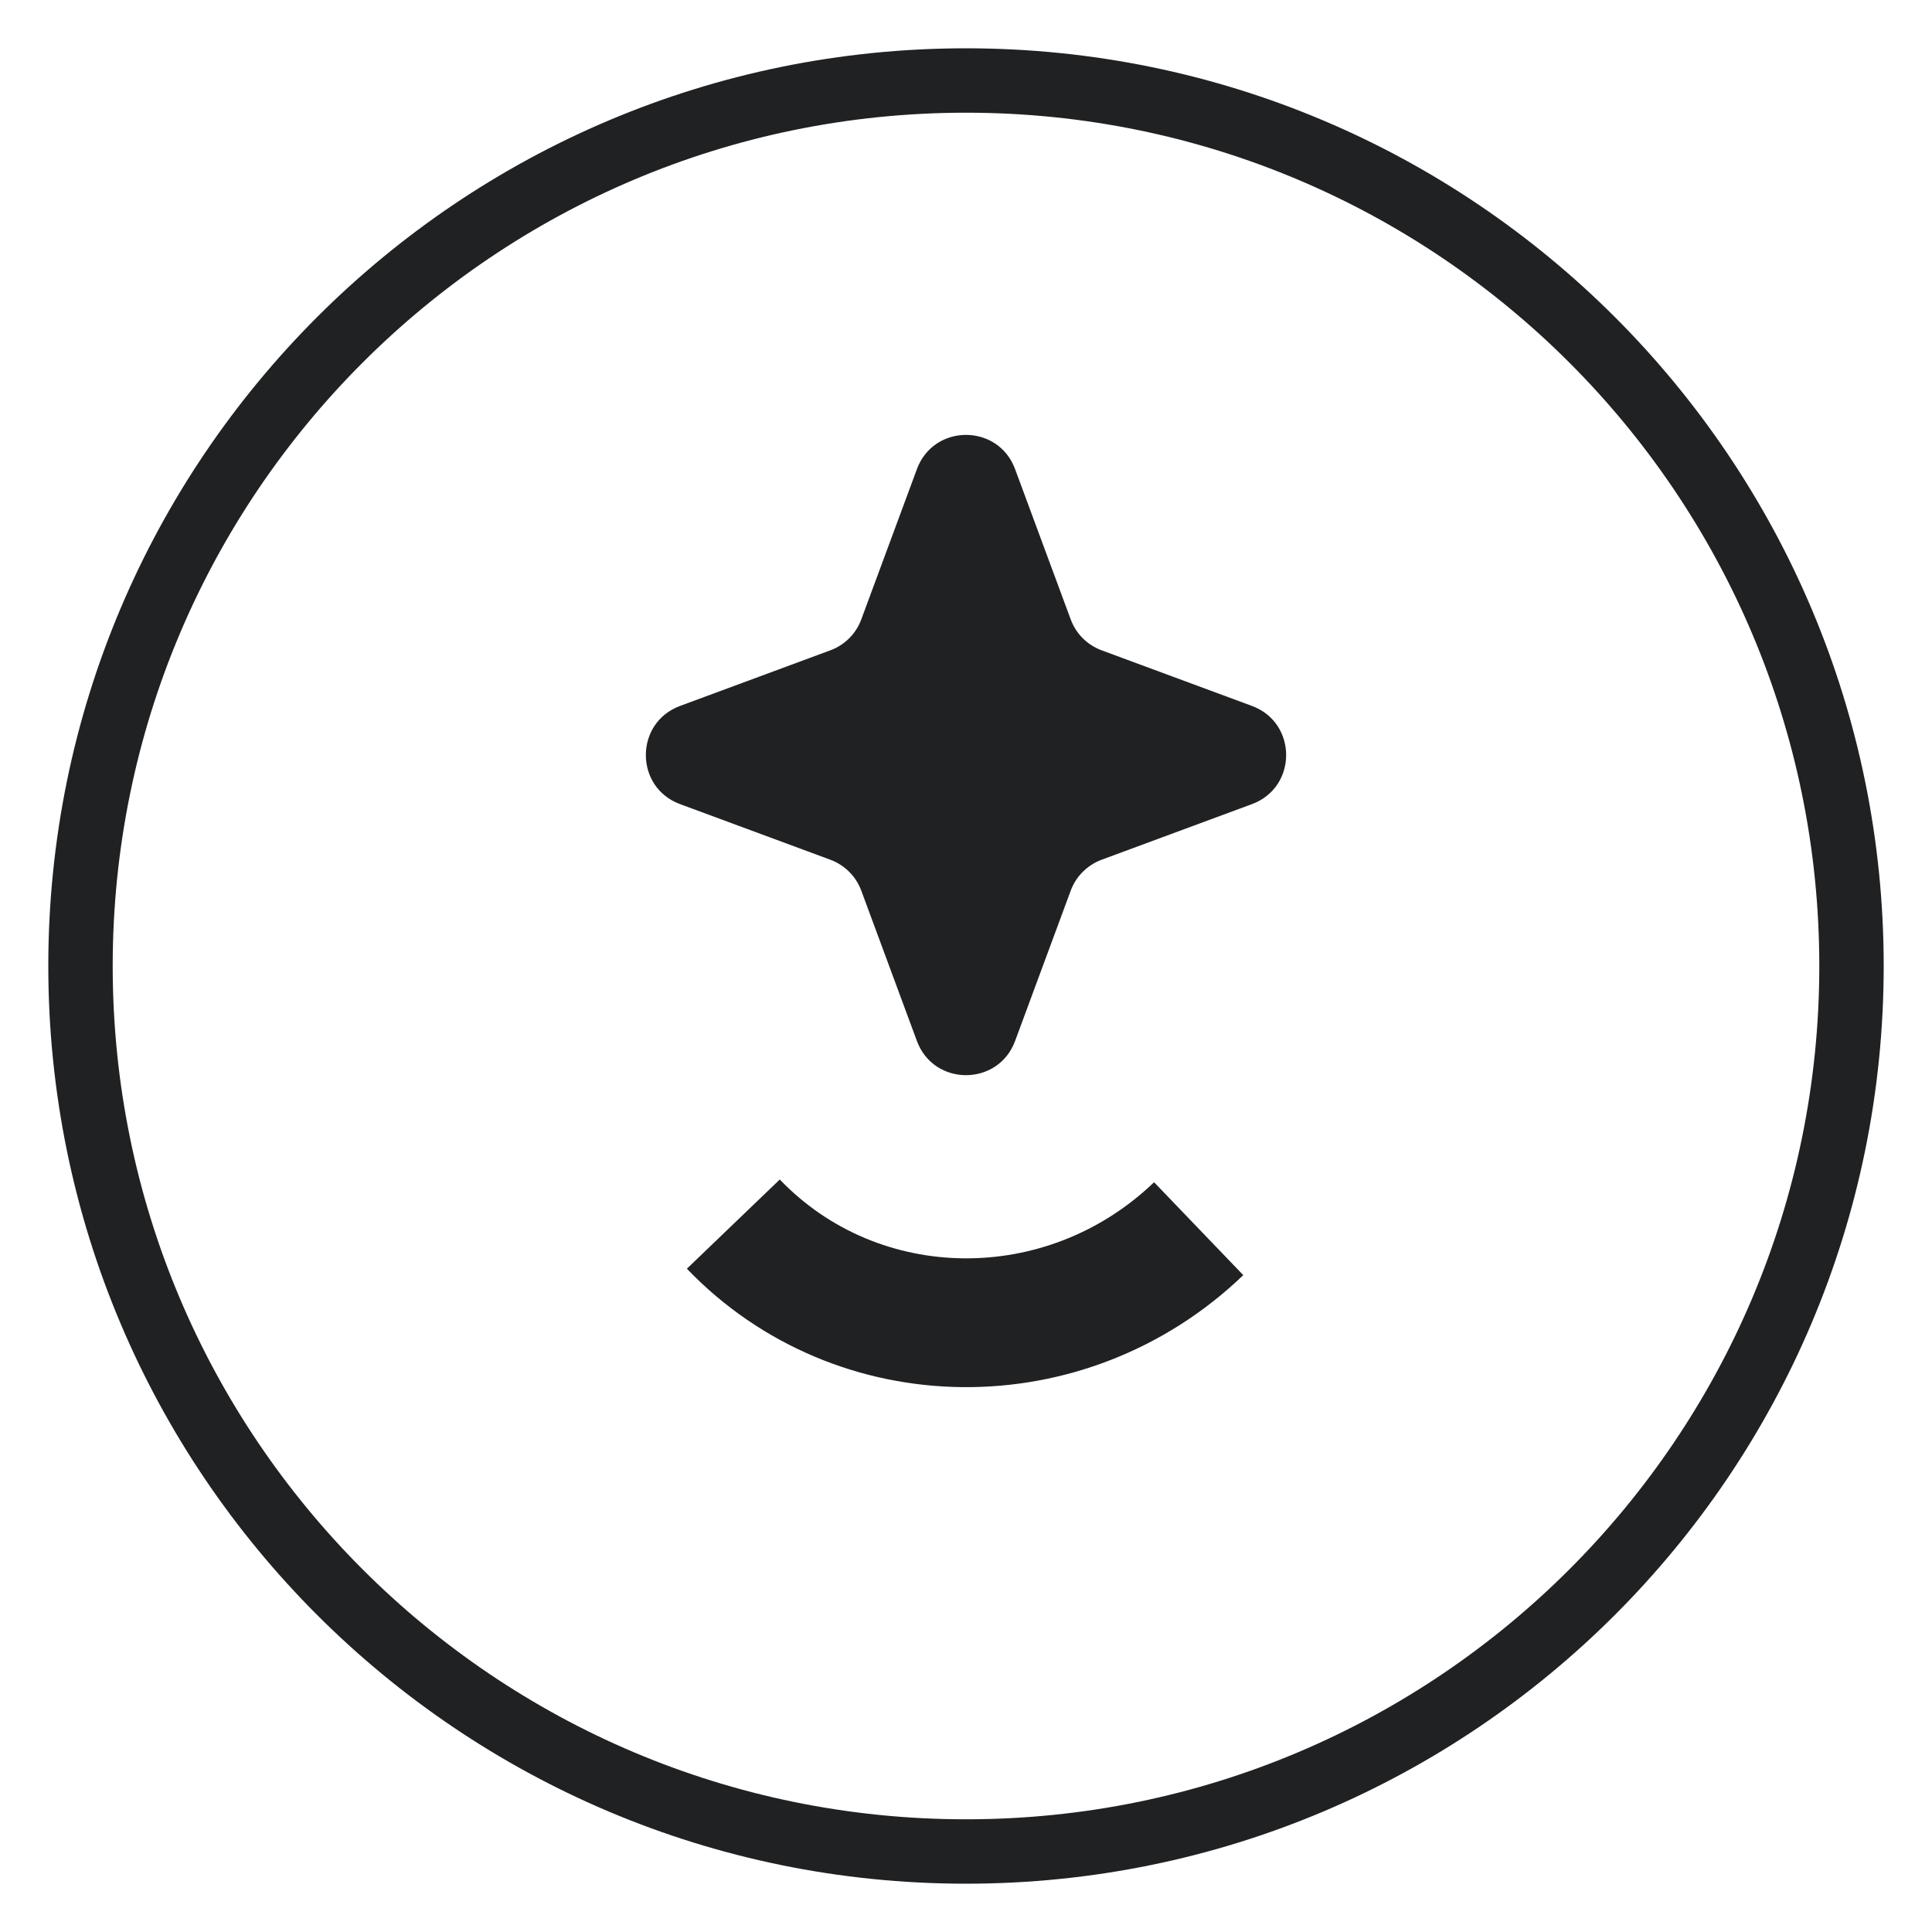
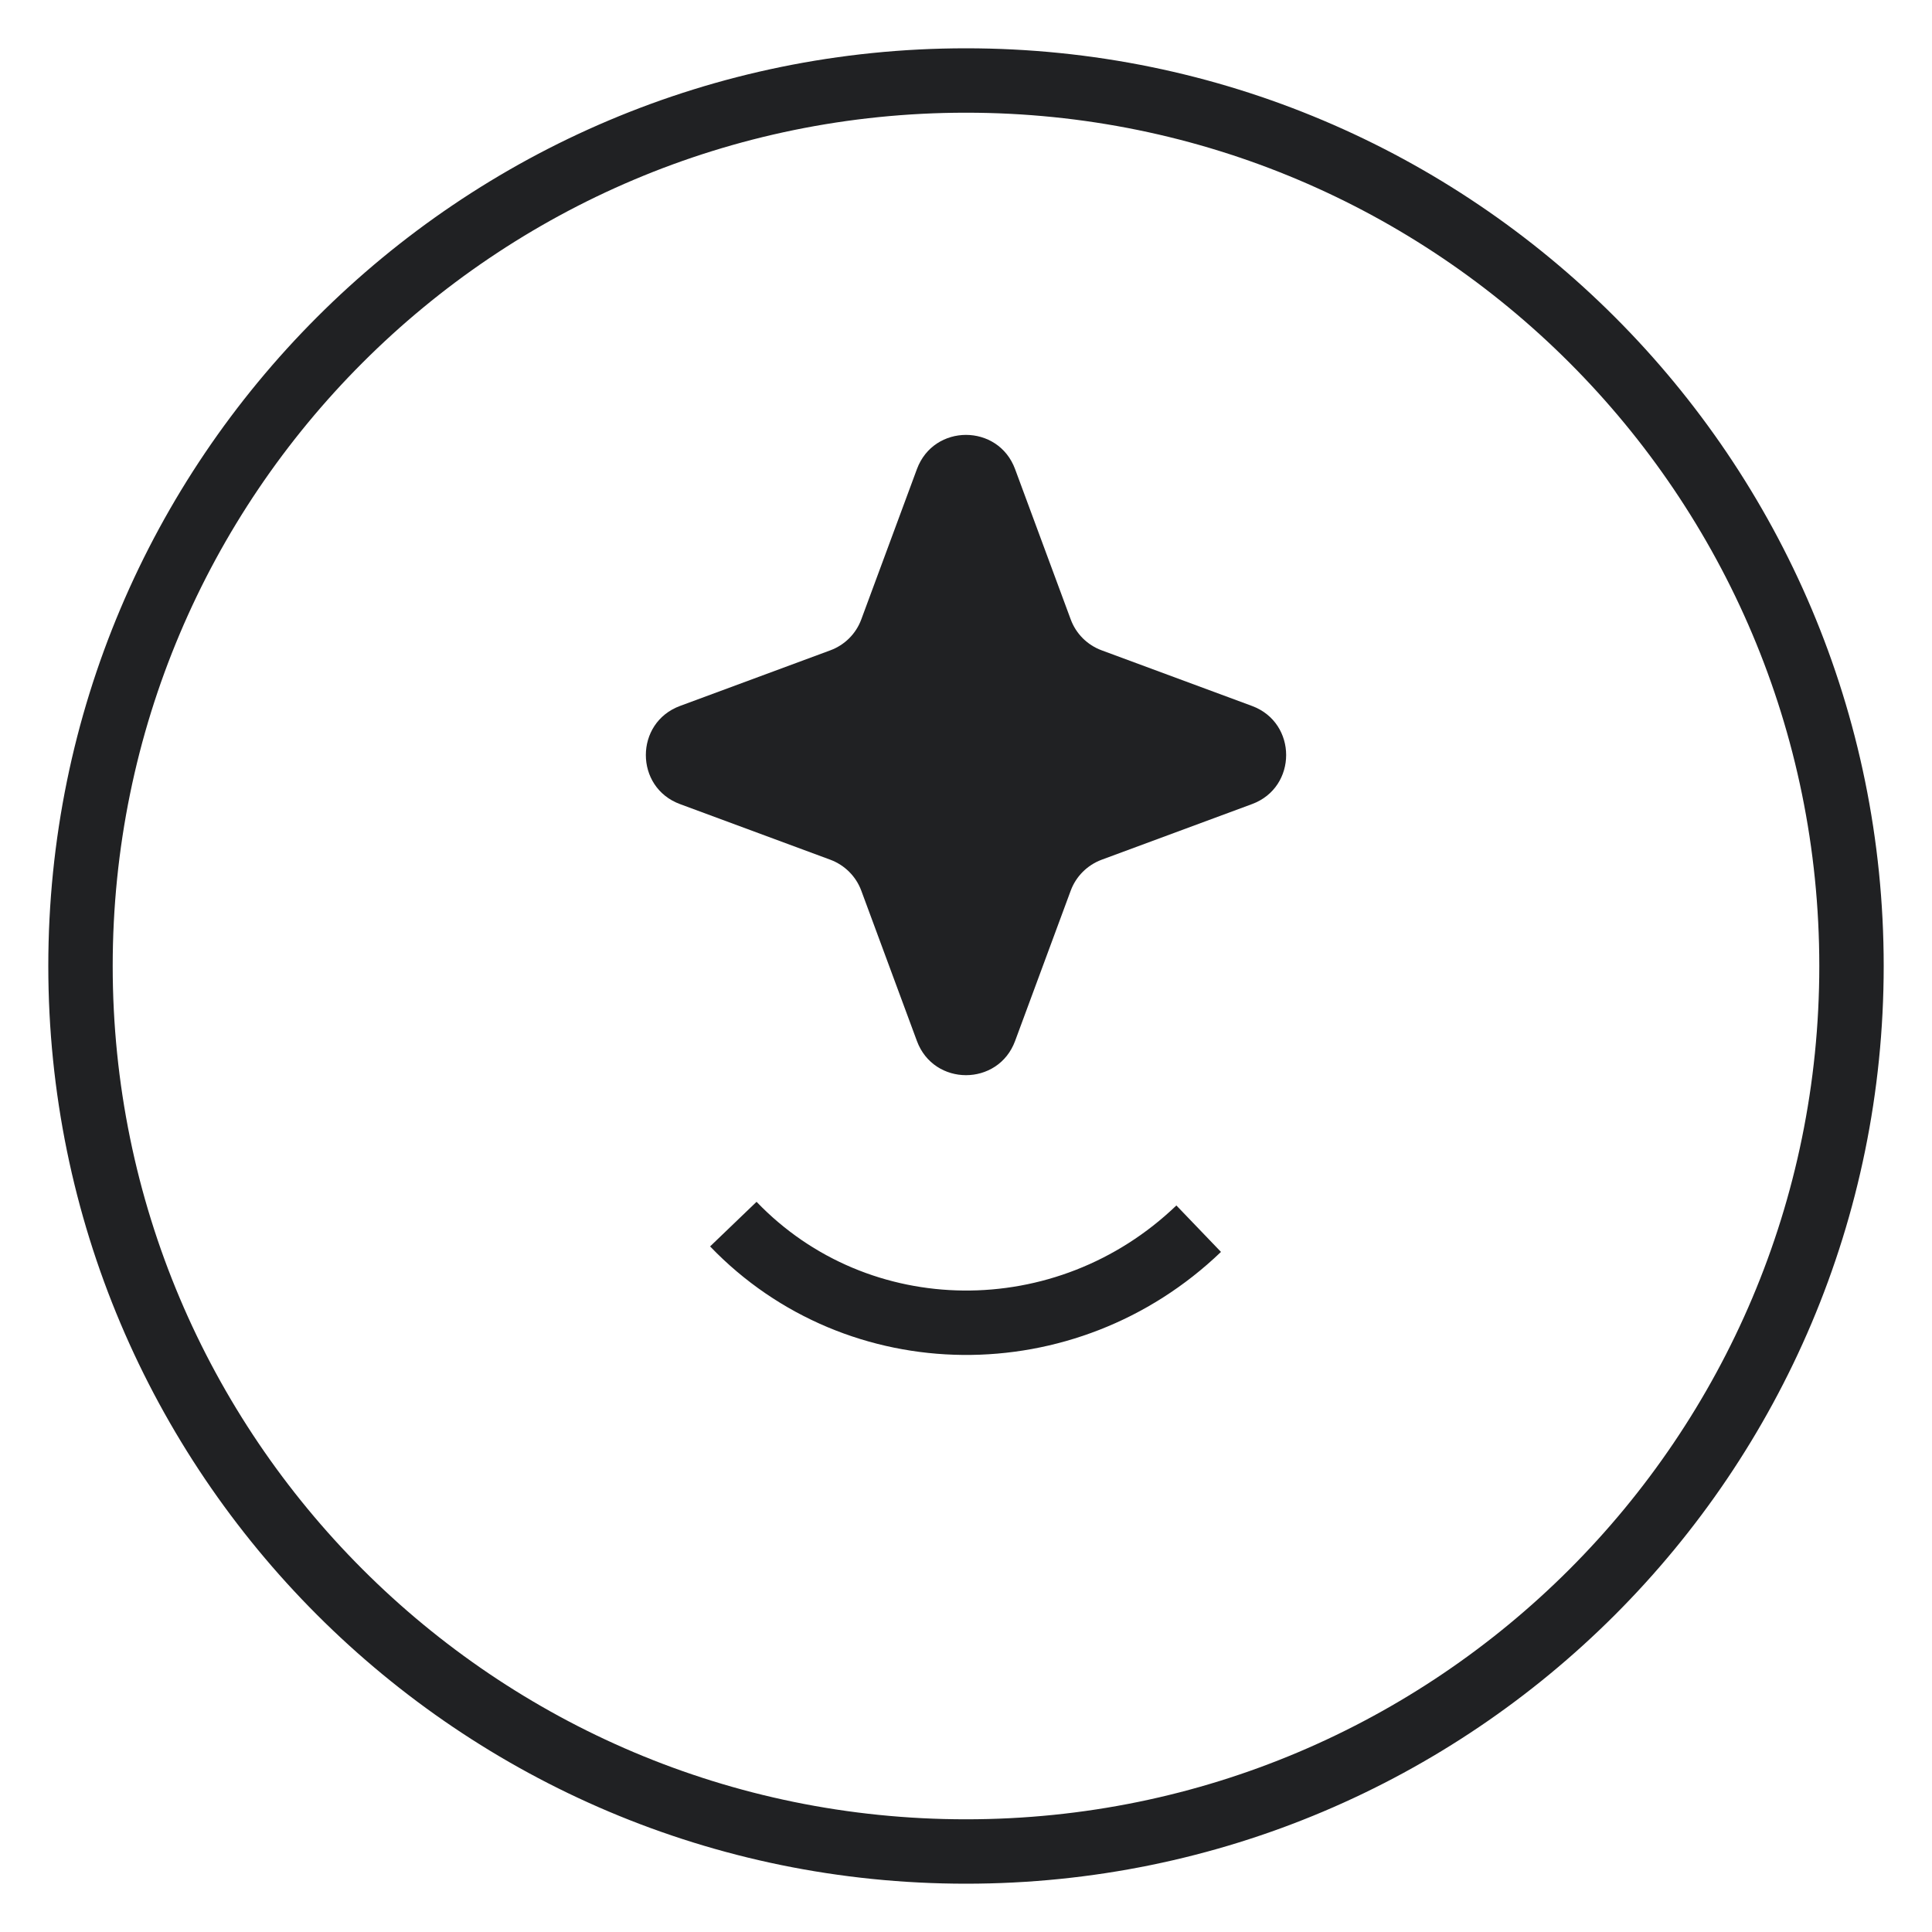
<svg xmlns="http://www.w3.org/2000/svg" width="30" height="30" viewBox="0 0 30 30" fill="none">
-   <path d="M18.613 19.079C16.556 21.054 13.321 21.022 11.387 19.008" stroke="#202123" stroke-width="2" strokeLinecap="round" />
+   <path d="M18.613 19.079C16.556 21.054 13.321 21.022 11.387 19.008" stroke="#202123" strokeWidth="2" strokeLinecap="round" />
  <path d="M14.238 7.284C14.5 6.576 15.5 6.576 15.762 7.284L16.626 9.618C16.708 9.841 16.884 10.016 17.106 10.098L19.441 10.962C20.148 11.224 20.148 12.225 19.441 12.486L17.106 13.35C16.884 13.433 16.708 13.608 16.626 13.83L15.762 16.165C15.5 16.872 14.5 16.872 14.238 16.165L13.374 13.83C13.292 13.608 13.116 13.433 12.894 13.35L10.559 12.486C9.852 12.225 9.852 11.224 10.559 10.962L12.894 10.098C13.116 10.016 13.292 9.841 13.374 9.618L14.238 7.284Z" fill="#202123" />
  <circle cx="15" cy="15" r="13.75" stroke="#202123" strokeWidth="2.5" />
</svg>
